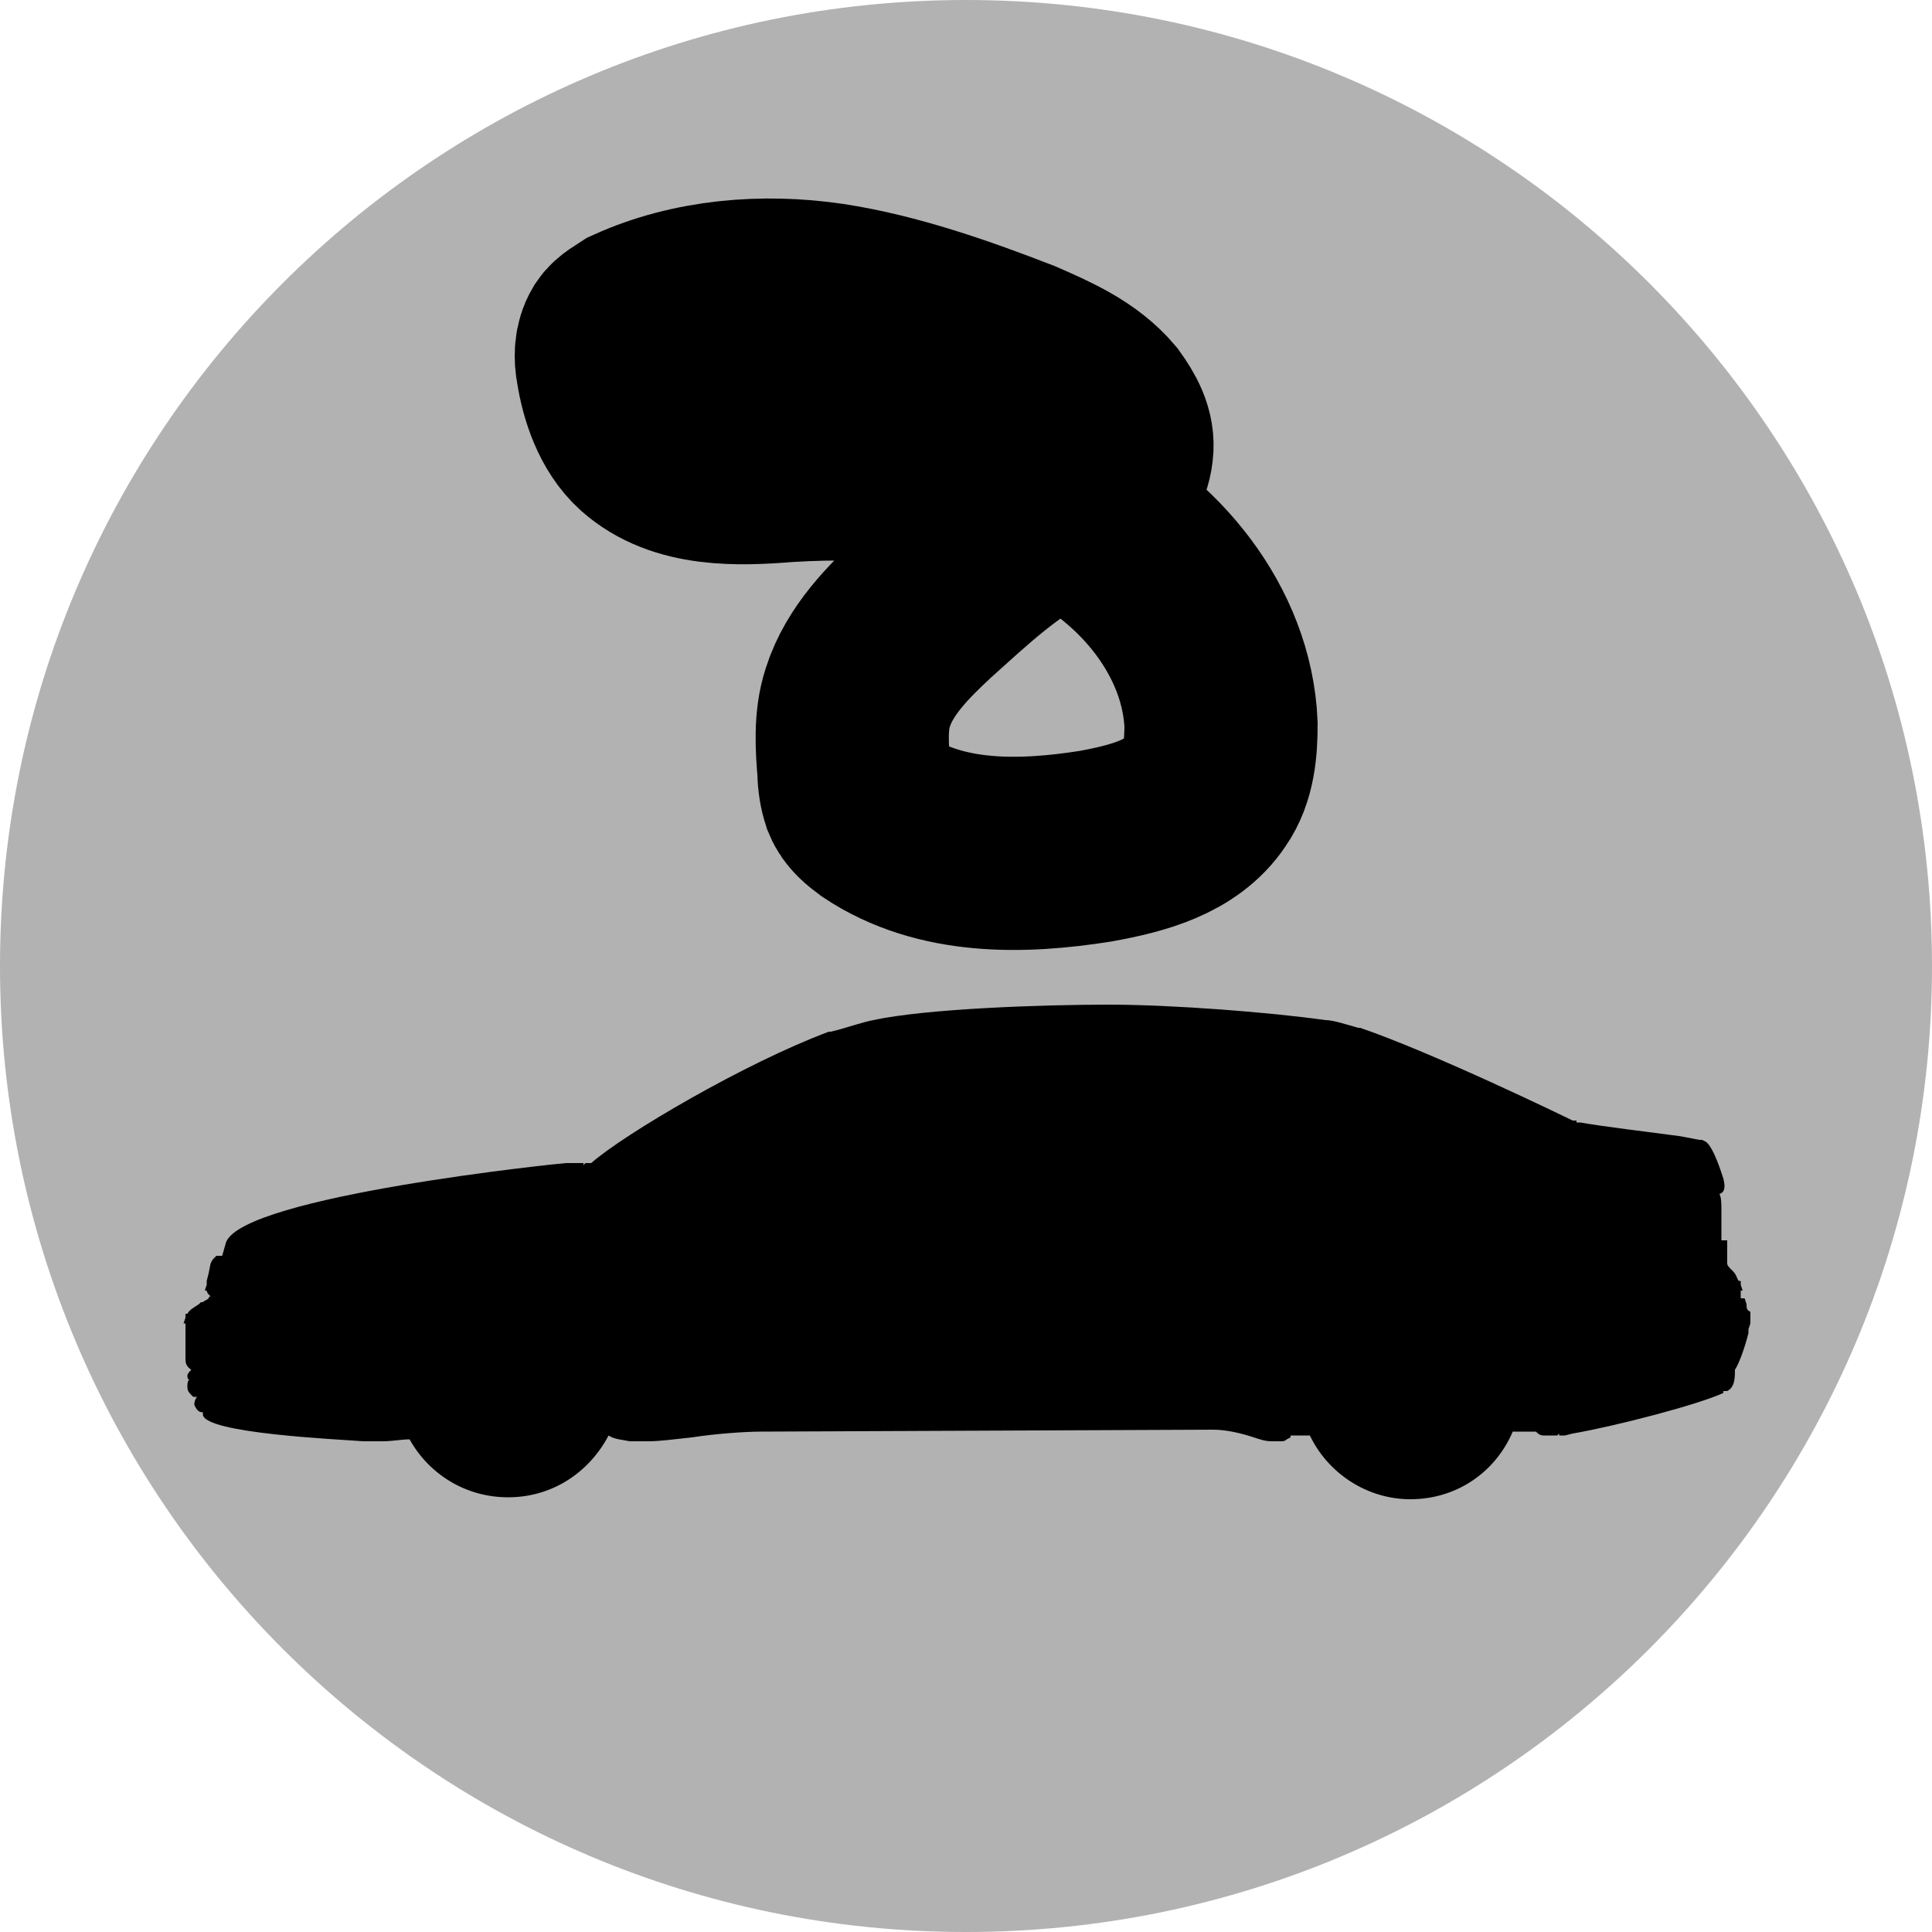
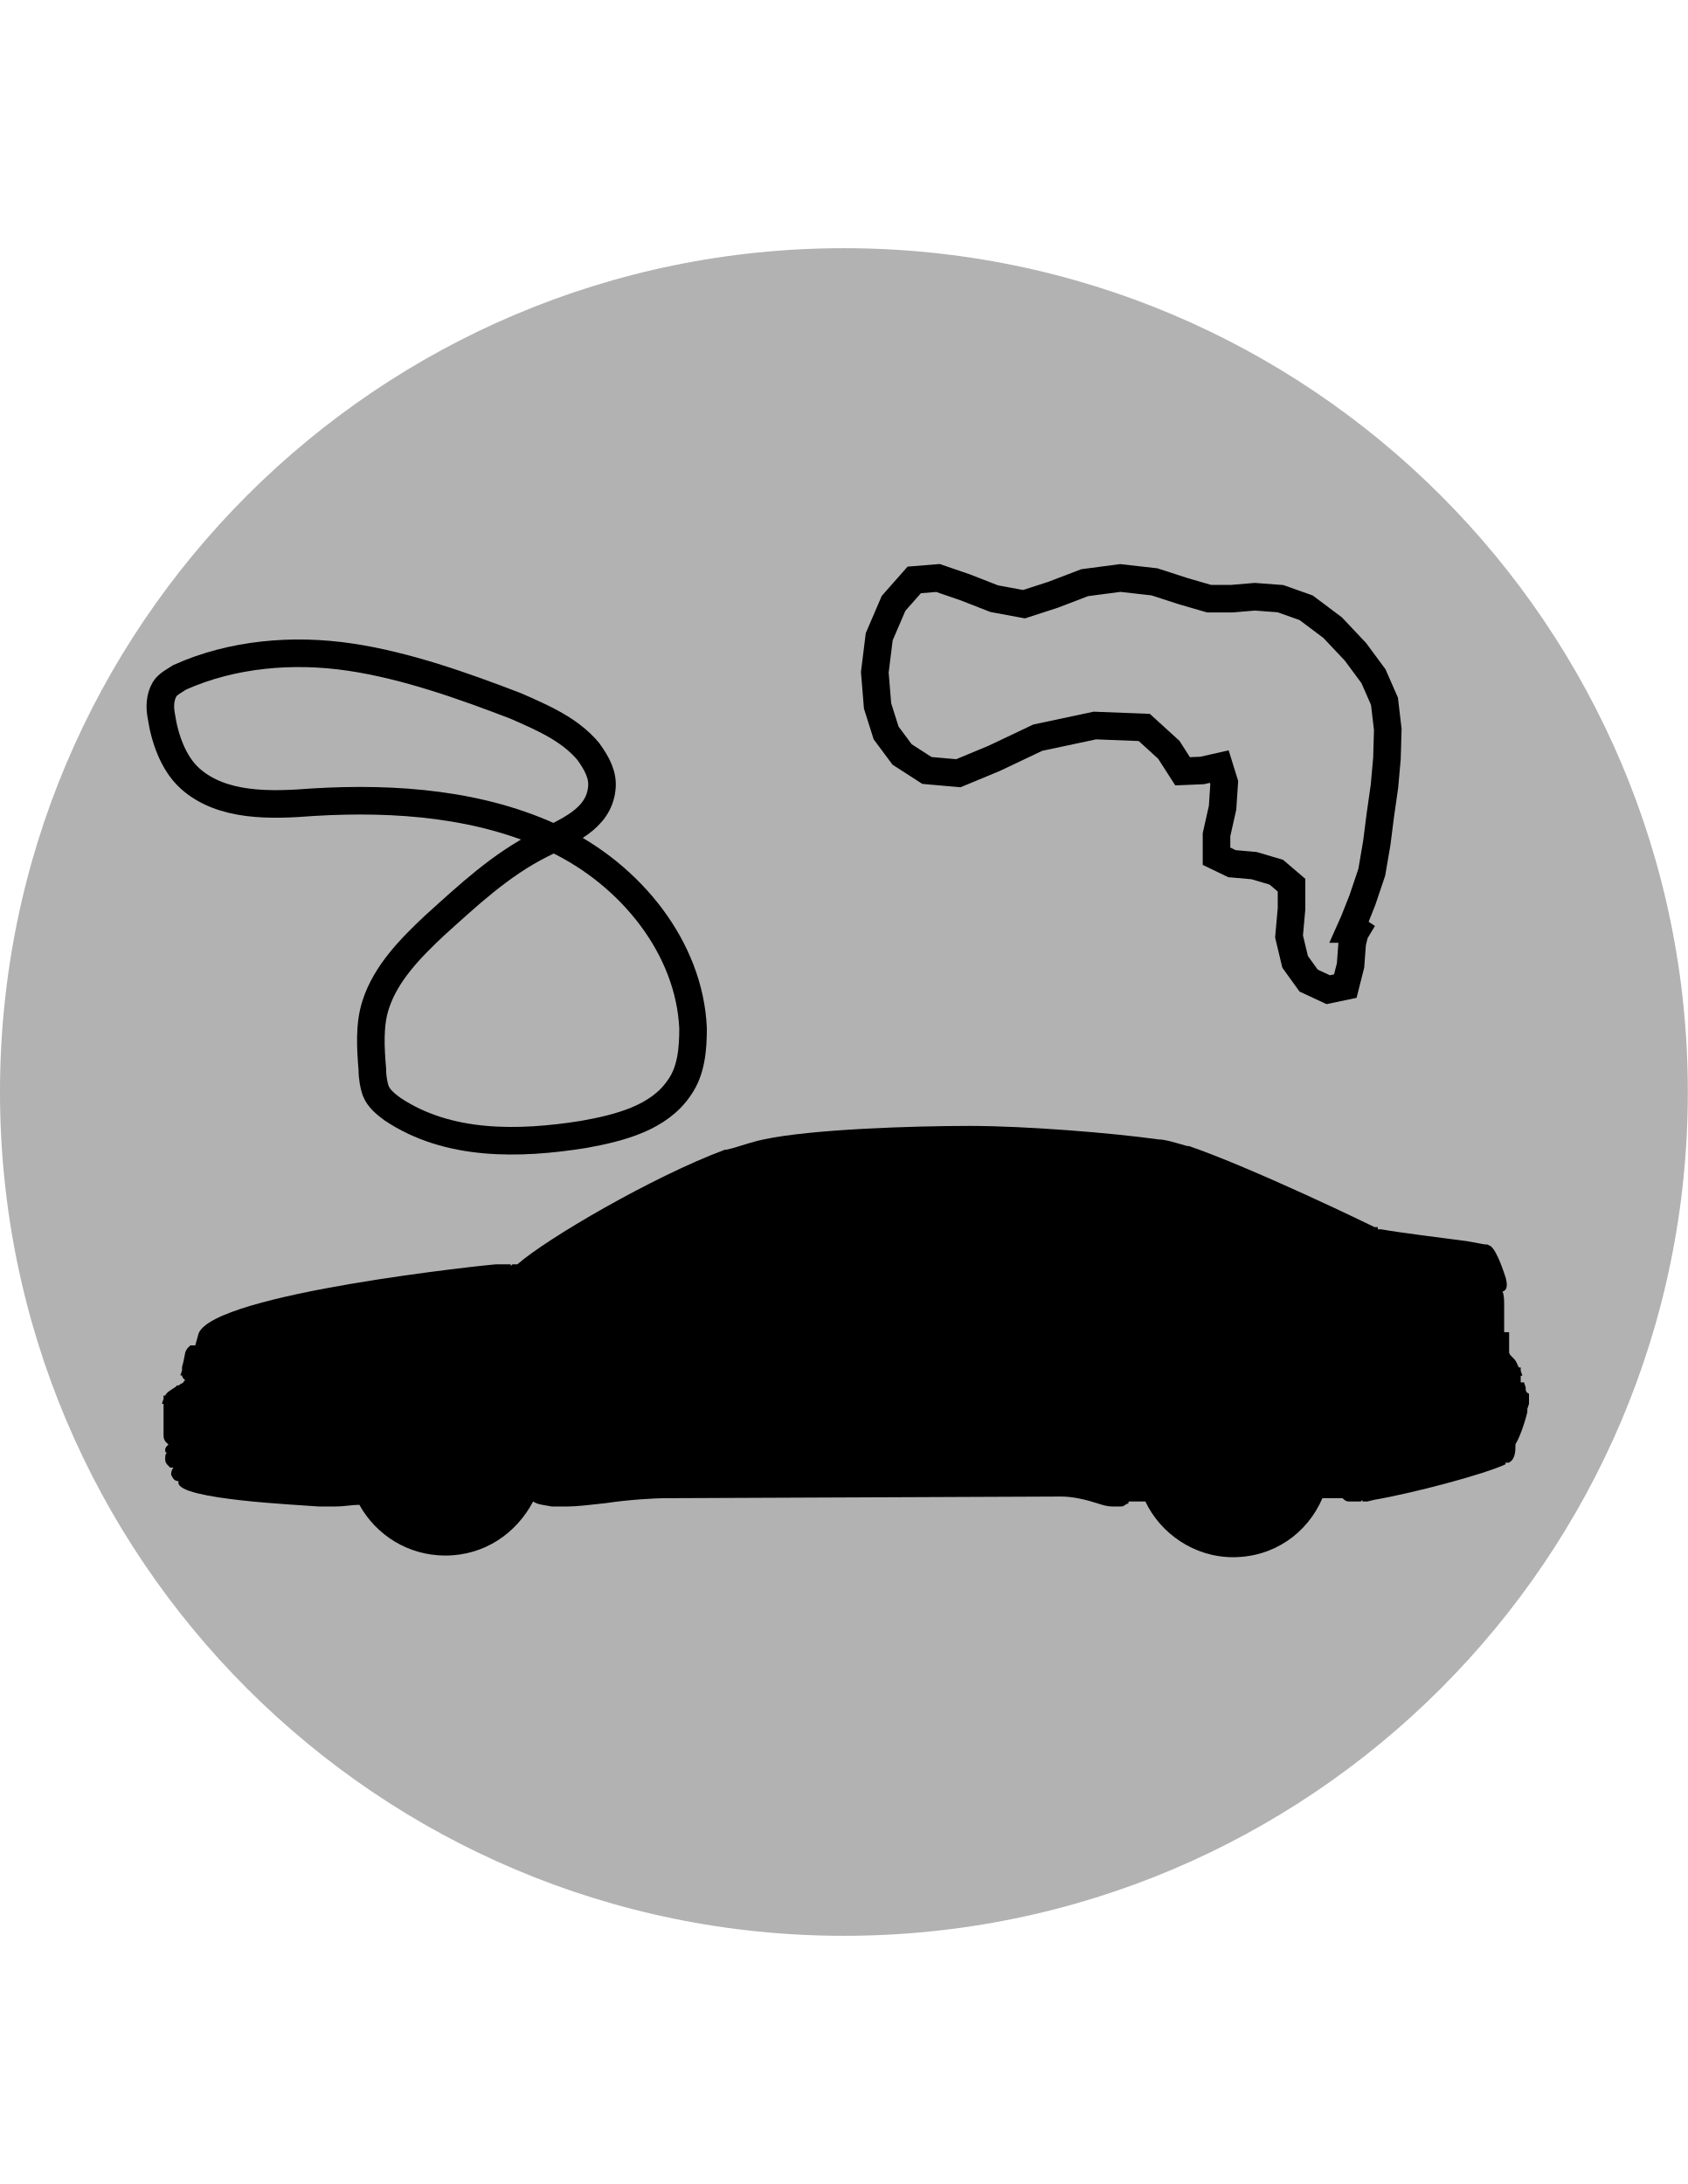
- <svg xmlns="http://www.w3.org/2000/svg" version="1.1" id="Ebene_1" x="0px" y="0px" viewBox="0 0 100 100" enable-background="new 0 0 100 100" xml:space="preserve">
-   <circle fill="#B2B2B2" cx="50" cy="50" r="50" />
-   <path d="M90.4,67.5l-0.1-0.3l-0.2,0v-0.4h0.1l-0.1-0.3v-0.2h-0.1c-0.1-0.1-0.1-0.3-0.3-0.5l-0.1-0.1h0c-0.1-0.1-0.2-0.2-0.2-0.3  v-1.2c0,0-0.3,0-0.3,0v-1.5c0-0.4,0-0.7-0.1-0.9c0.3-0.1,0.3-0.4,0.2-0.8c-0.1-0.3-0.5-1.6-0.9-1.9l-0.2-0.1l-0.1,0l0,0  c-0.1,0-0.5-0.1-1.1-0.2c-1.5-0.2-4-0.5-5.1-0.7l0,0l-0.2,0l0-0.1c-0.1,0-0.2,0-0.2,0c-0.4-0.2-7.2-3.5-11-4.8l-0.1,0l0,0v0  c-0.7-0.2-1.3-0.4-1.7-0.4c-2.8-0.4-7.9-0.8-11.2-0.8c-3.4,0-9.4,0.2-12.2,0.8c-0.5,0.1-1.1,0.3-1.8,0.5v0l0,0l-0.4,0.1v0l0,0  l-0.1,0c-4.3,1.6-10.6,5.3-12.3,6.8c-0.1,0-0.3,0-0.3,0s-0.1,0.1-0.1,0.1l0-0.1c-0.3,0-0.6,0-0.9,0c-0.2,0-16.7,1.7-17.6,4.1h0  l-0.2,0.7h-0.3l-0.1,0.1c-0.1,0.1-0.1,0.1-0.2,0.3h0l-0.1,0.5h0l-0.1,0.4h0l0,0.2l-0.1,0.3h0.1c0,0.1,0.1,0.2,0.1,0.2l0.1,0.1h0  c0,0-0.1,0-0.1,0.1c-0.1,0.1-0.2,0.1-0.3,0.2l0,0l-0.1,0l-0.1,0.1C10,67.7,9.8,67.8,9.7,68l-0.1,0v0.2l-0.1,0.3l0.1,0v1.8  c0,0.2,0,0.4,0.3,0.6c-0.1,0.1-0.2,0.2-0.2,0.3c0,0.1,0,0.2,0.1,0.2c-0.1,0.1-0.1,0.2-0.1,0.4c0,0.2,0.1,0.3,0.2,0.4l0.1,0.1h0.2  c-0.1,0.1-0.2,0.4-0.1,0.5c0.1,0.2,0.2,0.3,0.4,0.3c0,0,0,0.1,0,0.1c0,1,7.1,1.3,8.3,1.4v0l0.5,0v0l0.5,0c0.5,0,1-0.1,1.4-0.1  c1,1.8,2.9,3,5.1,3c2.3,0,4.2-1.3,5.2-3.2c0.3,0.2,0.6,0.2,1.1,0.3v0l0.5,0v0l0.2,0h0.3v0c0.5,0,1.3-0.1,2.2-0.2  c1.3-0.2,2.8-0.3,3.6-0.3l23.4-0.1c0.7,0,1.5,0.2,2.1,0.4c0.3,0.1,0.6,0.2,0.9,0.2v0l0.2,0l0.3,0v0c0.1,0,0.2,0,0.3-0.1l0.2-0.1  v-0.1h1c0.9,1.9,2.9,3.3,5.2,3.3c2.4,0,4.4-1.4,5.3-3.5h1.2c0.1,0.1,0.2,0.2,0.4,0.2v0l0.2,0l0.3,0v0l0.2,0c0,0,0.1-0.1,0.1-0.1  l0,0.1c0.1,0,0.2,0,0.3,0l0,0l0.4-0.1c2.3-0.4,6.5-1.5,7.8-2.1l0-0.1c0,0,0.1,0,0.1,0l0.1,0c0.4-0.2,0.4-0.7,0.4-1.1  c0.2-0.3,0.5-1.1,0.7-1.9h0l0-0.2l0.1-0.3h0c0-0.2,0-0.4,0-0.6C90.4,67.8,90.4,67.7,90.4,67.5z" />
-   <path fill="none" stroke="#000000" stroke-width="10" stroke-miterlimit="2.613" d="M44.2,39.9c-0.1-1.2-0.2-2.6,0.2-3.8  c0.6-1.9,2.1-3.4,3.5-4.7c2-1.8,3.9-3.6,6.3-4.8c1.6-0.8,3.4-1.5,3.6-3.3c0.1-0.8-0.3-1.5-0.8-2.2c-1.1-1.3-2.7-2-4.3-2.7  c-3.1-1.2-6.5-2.4-9.8-2.9c-3.4-0.5-7-0.2-10.1,1.2c-0.3,0.2-0.7,0.4-0.9,0.7c-0.3,0.5-0.3,1.1-0.2,1.6c0.2,1.3,0.7,2.8,1.7,3.7  c1.9,1.7,4.8,1.6,7.3,1.4c4.9-0.3,10,0.1,14.4,2.2s7.9,6.4,8.1,11.2c0,1.2-0.1,2.5-0.8,3.5c-1.2,1.8-3.5,2.4-5.7,2.8  c-3.8,0.6-8,0.7-11.3-1.5c-0.4-0.3-0.8-0.6-1-1.1C44.3,40.9,44.2,40.4,44.2,39.9z" />
+ <svg xmlns="http://www.w3.org/2000/svg" version="1.1" id="Ebene_1" x="0px" y="0px" viewBox="0 0 612 792" enable-background="new 0 0 612 792" xml:space="preserve">
+   <circle fill="#B2B2B2" cx="306" cy="396" r="306" />
+   <path d="M553.2,503.1l-0.6-1.8h-1.2v-2.4h0.6l-0.6-1.8v-1.2h-0.6c-0.6-0.6-0.6-1.8-1.8-3.1l-0.6-0.6l0,0c-0.6-0.6-1.2-1.2-1.2-1.8  v-7.3h-1.8v-9.2c0-2.4,0-4.3-0.6-5.5c1.8-0.6,1.8-2.4,1.2-4.9c-0.6-1.8-3.1-9.8-5.5-11.6l-1.2-0.6h-0.6l0,0c-0.6,0-3.1-0.6-6.7-1.2  c-9.2-1.2-24.5-3.1-31.2-4.3l0,0h-1.2V445c-0.6,0-1.2,0-1.2,0c-2.4-1.2-44.1-21.4-67.3-29.4h-0.6l0,0l0,0c-4.3-1.2-8-2.4-10.4-2.4  c-17.1-2.4-48.3-4.9-68.5-4.9c-20.8,0-57.5,1.2-74.7,4.9c-3.1,0.6-6.7,1.8-11,3.1l0,0l0,0l-2.4,0.6l0,0l0,0h-0.6  c-26.3,9.8-64.9,32.4-75.3,41.6c-0.6,0-1.8,0-1.8,0l-0.6,0.6v-0.6c-1.8,0-3.7,0-5.5,0c-1.2,0-102.2,10.4-107.7,25.1l0,0l-1.2,4.3  h-1.8l-0.6,0.6c-0.6,0.6-0.6,0.6-1.2,1.8l0,0l-0.6,3.1l0,0l-0.6,2.4l0,0v1.2l-0.6,1.8h0.6c0,0.6,0.6,1.2,0.6,1.2l0.6,0.6l0,0  c0,0-0.6,0-0.6,0.6c-0.6,0.6-1.2,0.6-1.8,1.2l0,0h-0.6l-0.6,0.6c-1.8,1.2-3.1,1.8-3.7,3.1h-0.6v1.2l-0.6,1.8h0.6v11  c0,1.2,0,2.4,1.8,3.7c-0.6,0.6-1.2,1.2-1.2,1.8c0,0.6,0,1.2,0.6,1.2c-0.6,0.6-0.6,1.2-0.6,2.4c0,1.2,0.6,1.8,1.2,2.4l0.6,0.6h1.2  c-0.6,0.6-1.2,2.4-0.6,3.1c0.6,1.2,1.2,1.8,2.4,1.8v0.6c0,6.1,43.5,8,50.8,8.6l0,0h3.1l0,0h3.1c3.1,0,6.1-0.6,8.6-0.6  c6.1,11,17.7,18.4,31.2,18.4c14.1,0,25.7-8,31.8-19.6c1.8,1.2,3.7,1.2,6.7,1.8l0,0h3.1l0,0h1.2h1.8l0,0c3.1,0,8-0.6,13.5-1.2  c8-1.2,17.1-1.8,22-1.8l143.2-0.6c4.3,0,9.2,1.2,12.9,2.4c1.8,0.6,3.7,1.2,5.5,1.2l0,0h1.2h1.8l0,0c0.6,0,1.2,0,1.8-0.6l1.2-0.6  v-0.6h6.1c5.5,11.6,17.7,20.2,31.8,20.2c14.7,0,26.9-8.6,32.4-21.4h7.3c0.6,0.6,1.2,1.2,2.4,1.2l0,0h1.2h1.8l0,0h1.2l0.6-0.6v0.6  c0.6,0,1.2,0,1.8,0l0,0l2.4-0.6c14.1-2.4,39.8-9.2,47.7-12.9v-0.6h0.6h0.6c2.4-1.2,2.4-4.3,2.4-6.7c1.2-1.8,3.1-6.7,4.3-11.6l0,0  v-1.2l0.6-1.8l0,0c0-1.2,0-2.4,0-3.7C553.2,504.9,553.2,504.3,553.2,503.1z" />
+   <path fill="none" stroke="#000000" stroke-width="10" stroke-miterlimit="2.613" d="M135,387.7c-0.6-7.3-1.2-15.9,1.2-23.3  c3.7-11.6,12.9-20.8,21.4-28.8c12.2-11,23.9-22,38.6-29.4c9.8-4.9,20.8-9.2,22-20.2c0.6-4.9-1.8-9.2-4.9-13.5  c-6.7-8-16.5-12.2-26.3-16.5c-19-7.3-39.8-14.7-60-17.7c-20.8-3.1-42.8-1.2-61.8,7.3c-1.8,1.2-4.3,2.4-5.5,4.3  c-1.8,3.1-1.8,6.7-1.2,9.8c1.2,8,4.3,17.1,10.4,22.6c11.6,10.4,29.4,9.8,44.7,8.6c30-1.8,61.2,0.6,88.1,13.5  c26.9,12.9,48.3,39.2,49.6,68.5c0,7.3-0.6,15.3-4.9,21.4c-7.3,11-21.4,14.7-34.9,17.1c-23.3,3.7-49,4.3-69.2-9.2  c-2.4-1.8-4.9-3.7-6.1-6.7C135.6,393.8,135,390.8,135,387.7z" />
+   <polygon fill="none" stroke="#000000" stroke-width="10" stroke-miterlimit="2.613" points="491.2,336.9 490.3,336.9 489.7,336.9   490.9,334.2 494,326.4 497.4,316.3 499.2,305.8 500.5,295.6 502,285.1 502.9,275 503.2,264.5 502,254.3 498,245.2 491.5,236.4   483.2,227.6 473.6,220.4 464.3,217.1 455,216.4 446.7,217.1 438.4,217.1 429.1,214.4 418.6,211 406.2,209.6 393.3,211.3   381.8,215.7 371.3,219.1 360.5,217.1 350,213 340.1,209.6 331.5,210.3 324,218.8 318.8,230.9 317.2,243.8 318.2,256 321.3,265.8   327.1,273.6 336.1,279.4 347.5,280.4 360.5,275 376.3,267.5 397,263.1 414.9,263.8 423.8,271.9 428.8,279.7 435.9,279.4 442.1,278   443.9,283.8 443.3,292.9 441.1,302.7 441.1,310.5 446.7,313.2 454.7,313.9 462.8,316.3 468.3,321 468.3,329.5 467.4,339.6   469.6,348.8 474.5,355.6 481.6,358.9 487.8,357.6 489.7,350.1 490.3,342 491.2,338.3 491.8,337.3 " />
</svg>
